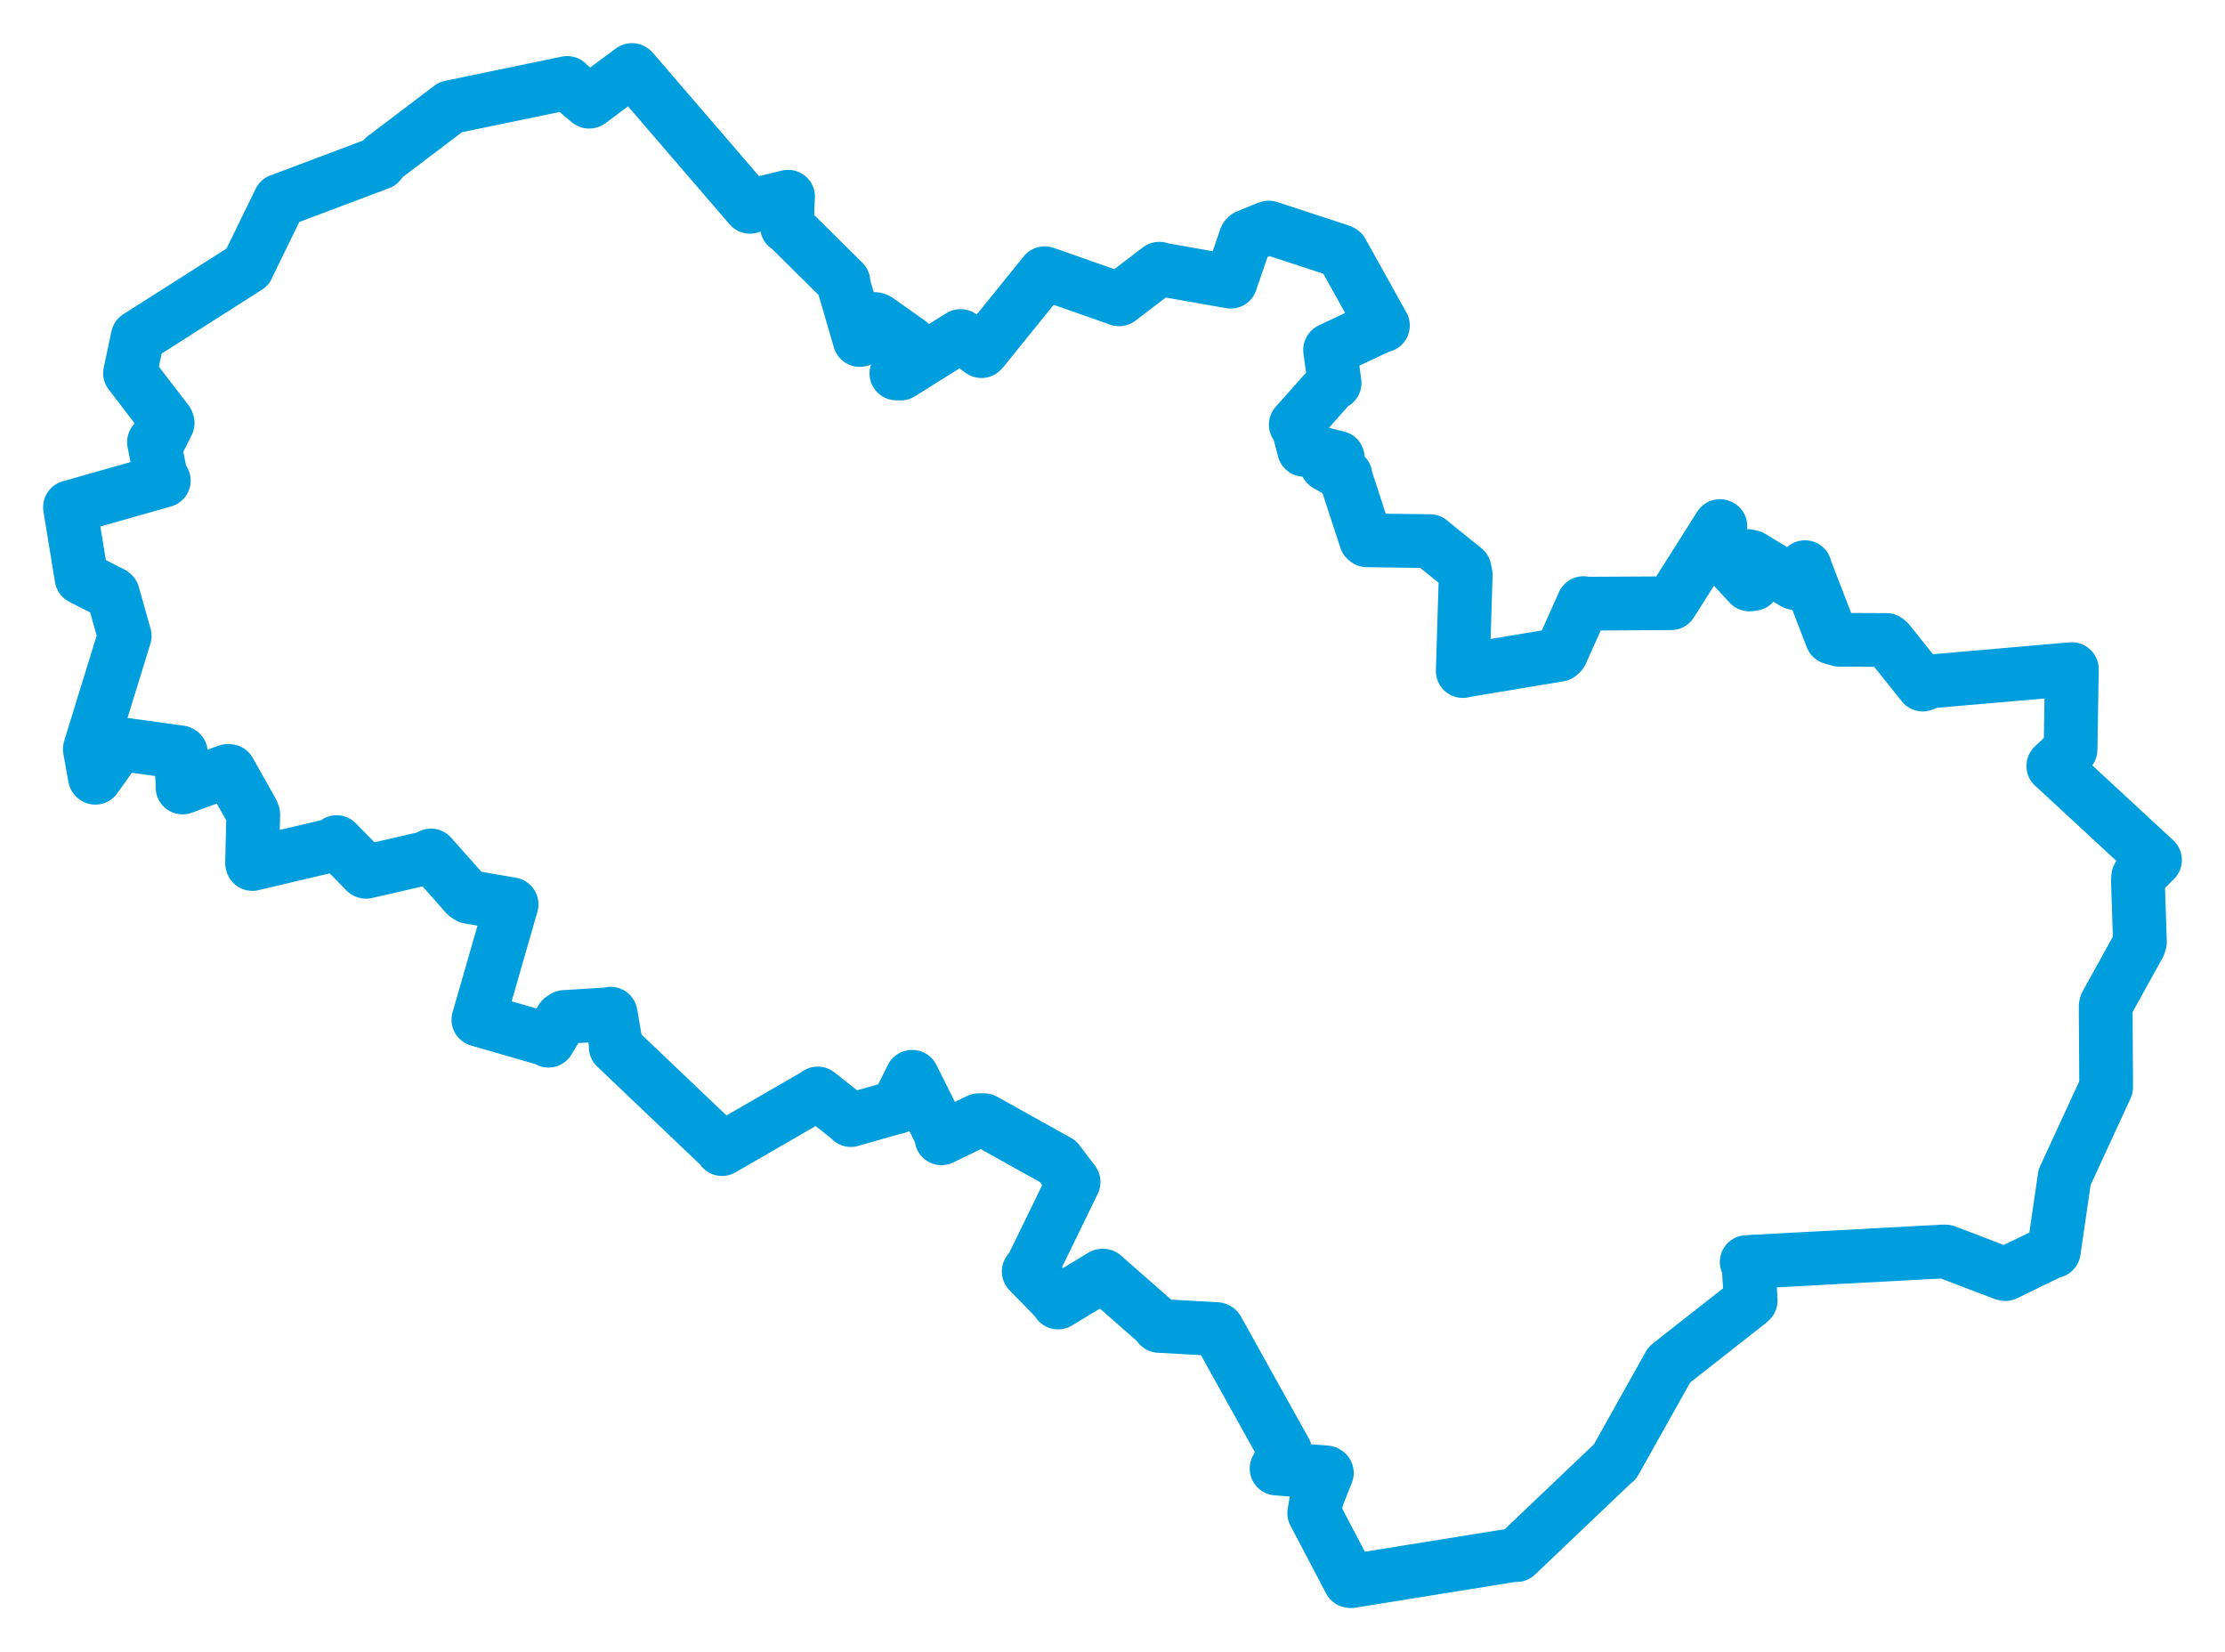
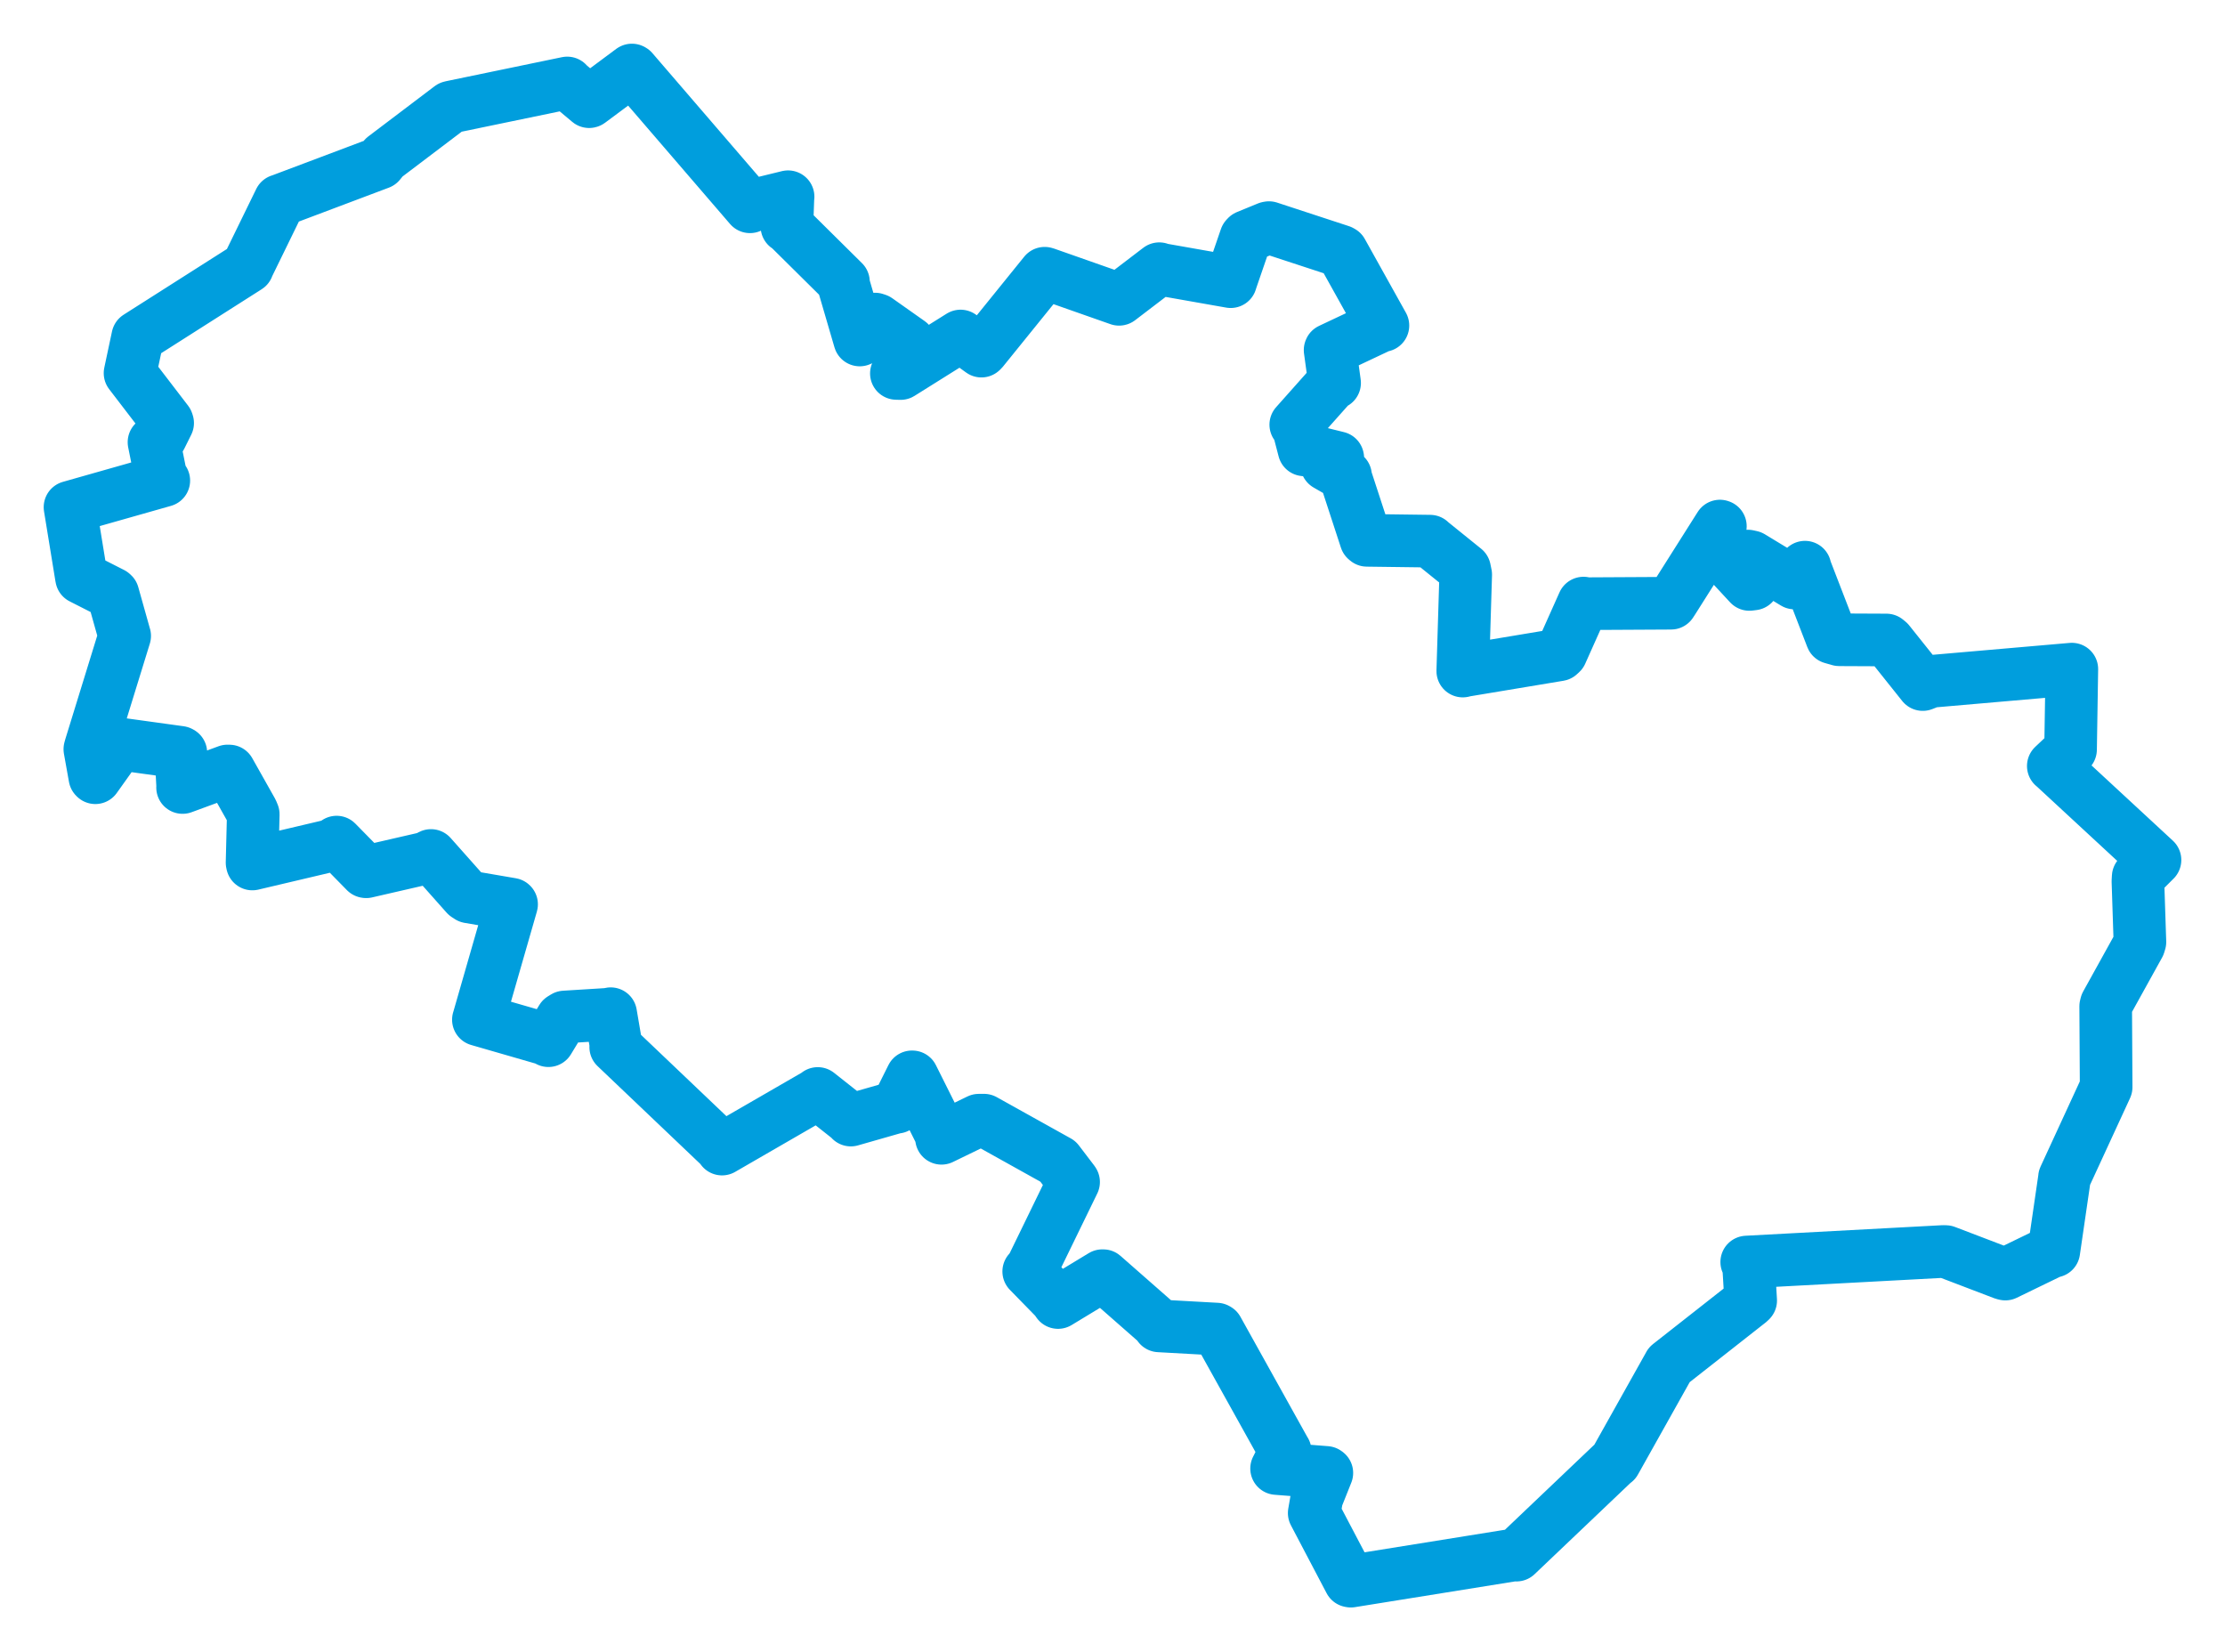
<svg xmlns="http://www.w3.org/2000/svg" viewBox="0 0 548.681 407.234" width="548.681" height="407.234">
-   <polygon points="17.261,125.059 20.059,142.21 20.114,142.497 27.644,146.32 27.847,146.5 30.701,156.662 30.747,156.795 22.332,184.081 22.154,184.728 23.393,191.652 23.509,191.77 29.42,183.477 29.49,183.439 44.417,185.501 44.601,185.604 45.053,193.959 45.022,194.179 56.112,190.103 56.548,190.115 62.151,200.062 62.454,200.799 62.156,212.718 62.227,213.04 82.912,208.163 83.011,207.639 90.17,214.932 90.299,214.957 105.089,211.557 106.28,210.937 114.959,220.706 115.641,221.156 126.126,222.952 126.157,222.984 118.007,251.33 117.97,251.428 134.878,256.311 135.239,256.608 138.527,251.191 139.225,250.762 149.981,250.094 150.593,249.949 151.953,257.918 151.833,258.181 177.853,282.953 178.051,283.335 201.518,269.779 201.657,269.619 209.871,276.114 209.811,276.182 220.999,272.983 221.153,273.012 224.888,265.52 224.983,265.523 231.984,279.526 232.173,280.675 241.377,276.208 242.651,276.203 260.807,286.316 260.888,286.358 264.647,291.288 264.749,291.45 254.418,312.67 253.678,313.509 260.287,320.275 260.909,321.169 271.836,314.546 272.044,314.549 285.72,326.555 285.827,326.931 300.02,327.717 300.215,327.83 316.703,357.462 316.925,357.822 314.897,361.936 314.803,362.101 327.026,363.057 327.2,363.187 324.716,369.409 324.08,373.081 332.885,389.83 333.112,389.875 373.698,383.352 373.954,383.455 398.081,360.497 398.255,360.412 411.631,336.542 411.639,336.511 431.506,320.907 431.718,320.678 431.214,312.257 430.739,311.185 479.192,308.587 479.805,308.602 494.074,314.049 494.511,314.154 506.018,308.571 506.464,308.523 509.083,290.556 509.097,290.345 519.286,268.249 519.373,268.05 519.26,248.121 519.393,247.595 527.479,232.99 527.7,232.279 527.209,217.294 527.272,216.188 531.33,212.139 531.42,212.054 506.492,188.987 506.338,188.875 510.508,184.945 510.597,184.816 510.911,165.04 510.913,164.989 476.156,168.009 474.151,168.795 465.749,158.268 465.186,157.806 453.565,157.753 451.738,157.229 445.061,139.936 445.104,139.849 442.751,143.68 442.517,143.755 431.857,137.291 431.012,137.107 432.344,143.991 431.397,144.11 423.175,135.245 423.121,135.265 424.243,129.753 424.129,129.713 412.516,148.068 412.074,148.74 390.696,148.855 390.492,148.704 384.988,161.008 384.489,161.46 361.209,165.335 360.714,165.465 361.444,141.684 361.166,140.343 352.847,133.629 352.657,133.435 337.085,133.232 336.831,133.017 331.727,117.404 331.805,117.252 327.173,114.593 327.143,114.553 329.902,112.966 329.88,112.852 322.453,111.021 321.586,110.92 320.024,104.937 319.532,104.713 328.642,94.471 329.111,94.427 327.999,86.314 328.033,86.227 340.795,80.208 341.028,80.269 330.893,62.081 330.616,61.925 312.924,56.123 312.642,56.179 307.486,58.293 307.212,58.585 303.614,69.042 303.49,69.456 285.951,66.363 285.869,66.253 275.986,73.798 275.967,73.804 257.762,67.406 257.612,67.372 242.253,86.363 242.017,86.581 236.871,82.85 222.089,92.107 221.044,92.078 223.989,84.846 224.263,84.462 216.302,78.843 215.784,78.67 212.115,83.784 212.007,83.834 207.944,69.934 207.995,69.492 194.549,56.181 194.052,55.86 194.302,48.72 194.343,48.508 185.364,50.7 184.943,50.992 155.975,17.344 155.831,17.261 145.352,25.051 145.279,25.074 140.035,20.685 139.878,20.455 111.402,26.355 111.087,26.432 94.738,38.812 93.609,40.199 69.056,49.448 69.015,49.444 61.084,65.683 61.044,65.847 34.01,83.049 33.965,83.076 32.064,91.999 32.066,92.01 41.229,103.964 41.342,104.312 39.642,107.734 37.971,109.032 39.78,118.033 40.395,118.494 17.261,125.059" stroke="#009edd" stroke-width="13.255px" fill="none" stroke-linejoin="round" vector-effect="non-scaling-stroke" />
+   <polygon points="17.261,125.059 20.059,142.21 20.114,142.497 27.644,146.32 27.847,146.5 30.701,156.662 30.747,156.795 22.332,184.081 22.154,184.728 23.393,191.652 23.509,191.77 29.42,183.477 29.49,183.439 44.417,185.501 44.601,185.604 45.053,193.959 45.022,194.179 56.112,190.103 56.548,190.115 62.151,200.062 62.454,200.799 62.156,212.718 62.227,213.04 82.912,208.163 83.011,207.639 90.17,214.932 90.299,214.957 105.089,211.557 106.28,210.937 114.959,220.706 115.641,221.156 126.126,222.952 126.157,222.984 118.007,251.33 117.97,251.428 134.878,256.311 135.239,256.608 138.527,251.191 139.225,250.762 149.981,250.094 150.593,249.949 151.953,257.918 151.833,258.181 177.853,282.953 178.051,283.335 201.518,269.779 201.657,269.619 209.871,276.114 209.811,276.182 220.999,272.983 221.153,273.012 224.888,265.52 224.983,265.523 231.984,279.526 232.173,280.675 241.377,276.208 242.651,276.203 260.807,286.316 260.888,286.358 264.647,291.288 264.749,291.45 254.418,312.67 253.678,313.509 260.287,320.275 260.909,321.169 271.836,314.546 272.044,314.549 285.72,326.555 285.827,326.931 300.02,327.717 300.215,327.83 316.703,357.462 316.925,357.822 314.897,361.936 314.803,362.101 327.026,363.057 327.2,363.187 324.716,369.409 324.08,373.081 332.885,389.83 333.112,389.875 373.698,383.352 373.954,383.455 398.081,360.497 398.255,360.412 411.631,336.542 411.639,336.511 431.506,320.907 431.718,320.678 431.214,312.257 430.739,311.185 479.192,308.587 479.805,308.602 494.074,314.049 494.511,314.154 506.018,308.571 506.464,308.523 509.083,290.556 509.097,290.345 519.286,268.249 519.373,268.05 519.26,248.121 519.393,247.595 527.479,232.99 527.7,232.279 527.209,217.294 527.272,216.188 531.33,212.139 531.42,212.054 506.492,188.987 506.338,188.875 510.508,184.945 510.597,184.816 510.911,165.04 510.913,164.989 476.156,168.009 474.151,168.795 465.749,158.268 465.186,157.806 453.565,157.753 451.738,157.229 445.061,139.936 445.104,139.849 442.751,143.68 442.517,143.755 431.857,137.291 431.012,137.107 432.344,143.991 431.397,144.11 423.175,135.245 423.121,135.265 424.243,129.753 424.129,129.713 412.516,148.068 412.074,148.74 390.696,148.855 390.492,148.704 384.988,161.008 384.489,161.46 361.209,165.335 360.714,165.465 361.444,141.684 361.166,140.343 352.847,133.629 352.657,133.435 337.085,133.232 336.831,133.017 331.727,117.404 331.805,117.252 327.173,114.593 327.143,114.553 329.902,112.966 329.88,112.852 322.453,111.021 321.586,110.92 320.024,104.937 319.532,104.713 328.642,94.471 329.111,94.427 327.999,86.314 328.033,86.227 340.795,80.208 341.028,80.269 330.893,62.081 330.616,61.925 312.924,56.123 312.642,56.179 307.486,58.293 307.212,58.585 303.614,69.042 303.49,69.456 285.951,66.363 285.869,66.253 275.986,73.798 275.967,73.804 257.762,67.406 257.612,67.372 242.253,86.363 242.017,86.581 236.871,82.85 222.089,92.107 221.044,92.078 223.989,84.846 224.263,84.462 216.302,78.843 215.784,78.67 212.115,83.784 212.007,83.834 207.944,69.934 207.995,69.492 194.549,56.181 194.052,55.86 194.302,48.72 194.343,48.508 185.364,50.7 184.943,50.992 155.975,17.344 155.831,17.261 145.352,25.051 145.279,25.074 140.035,20.685 139.878,20.455 111.402,26.355 111.087,26.432 94.738,38.812 93.609,40.199 69.056,49.448 69.015,49.444 61.084,65.683 61.044,65.847 34.01,83.049 33.965,83.076 32.064,91.999 32.066,92.01 41.229,103.964 41.342,104.312 39.642,107.734 37.971,109.032 39.78,118.033 40.395,118.494 17.261,125.059" stroke="#009edd" stroke-width="12.974px" fill="none" stroke-linejoin="round" vector-effect="non-scaling-stroke" />
</svg>
